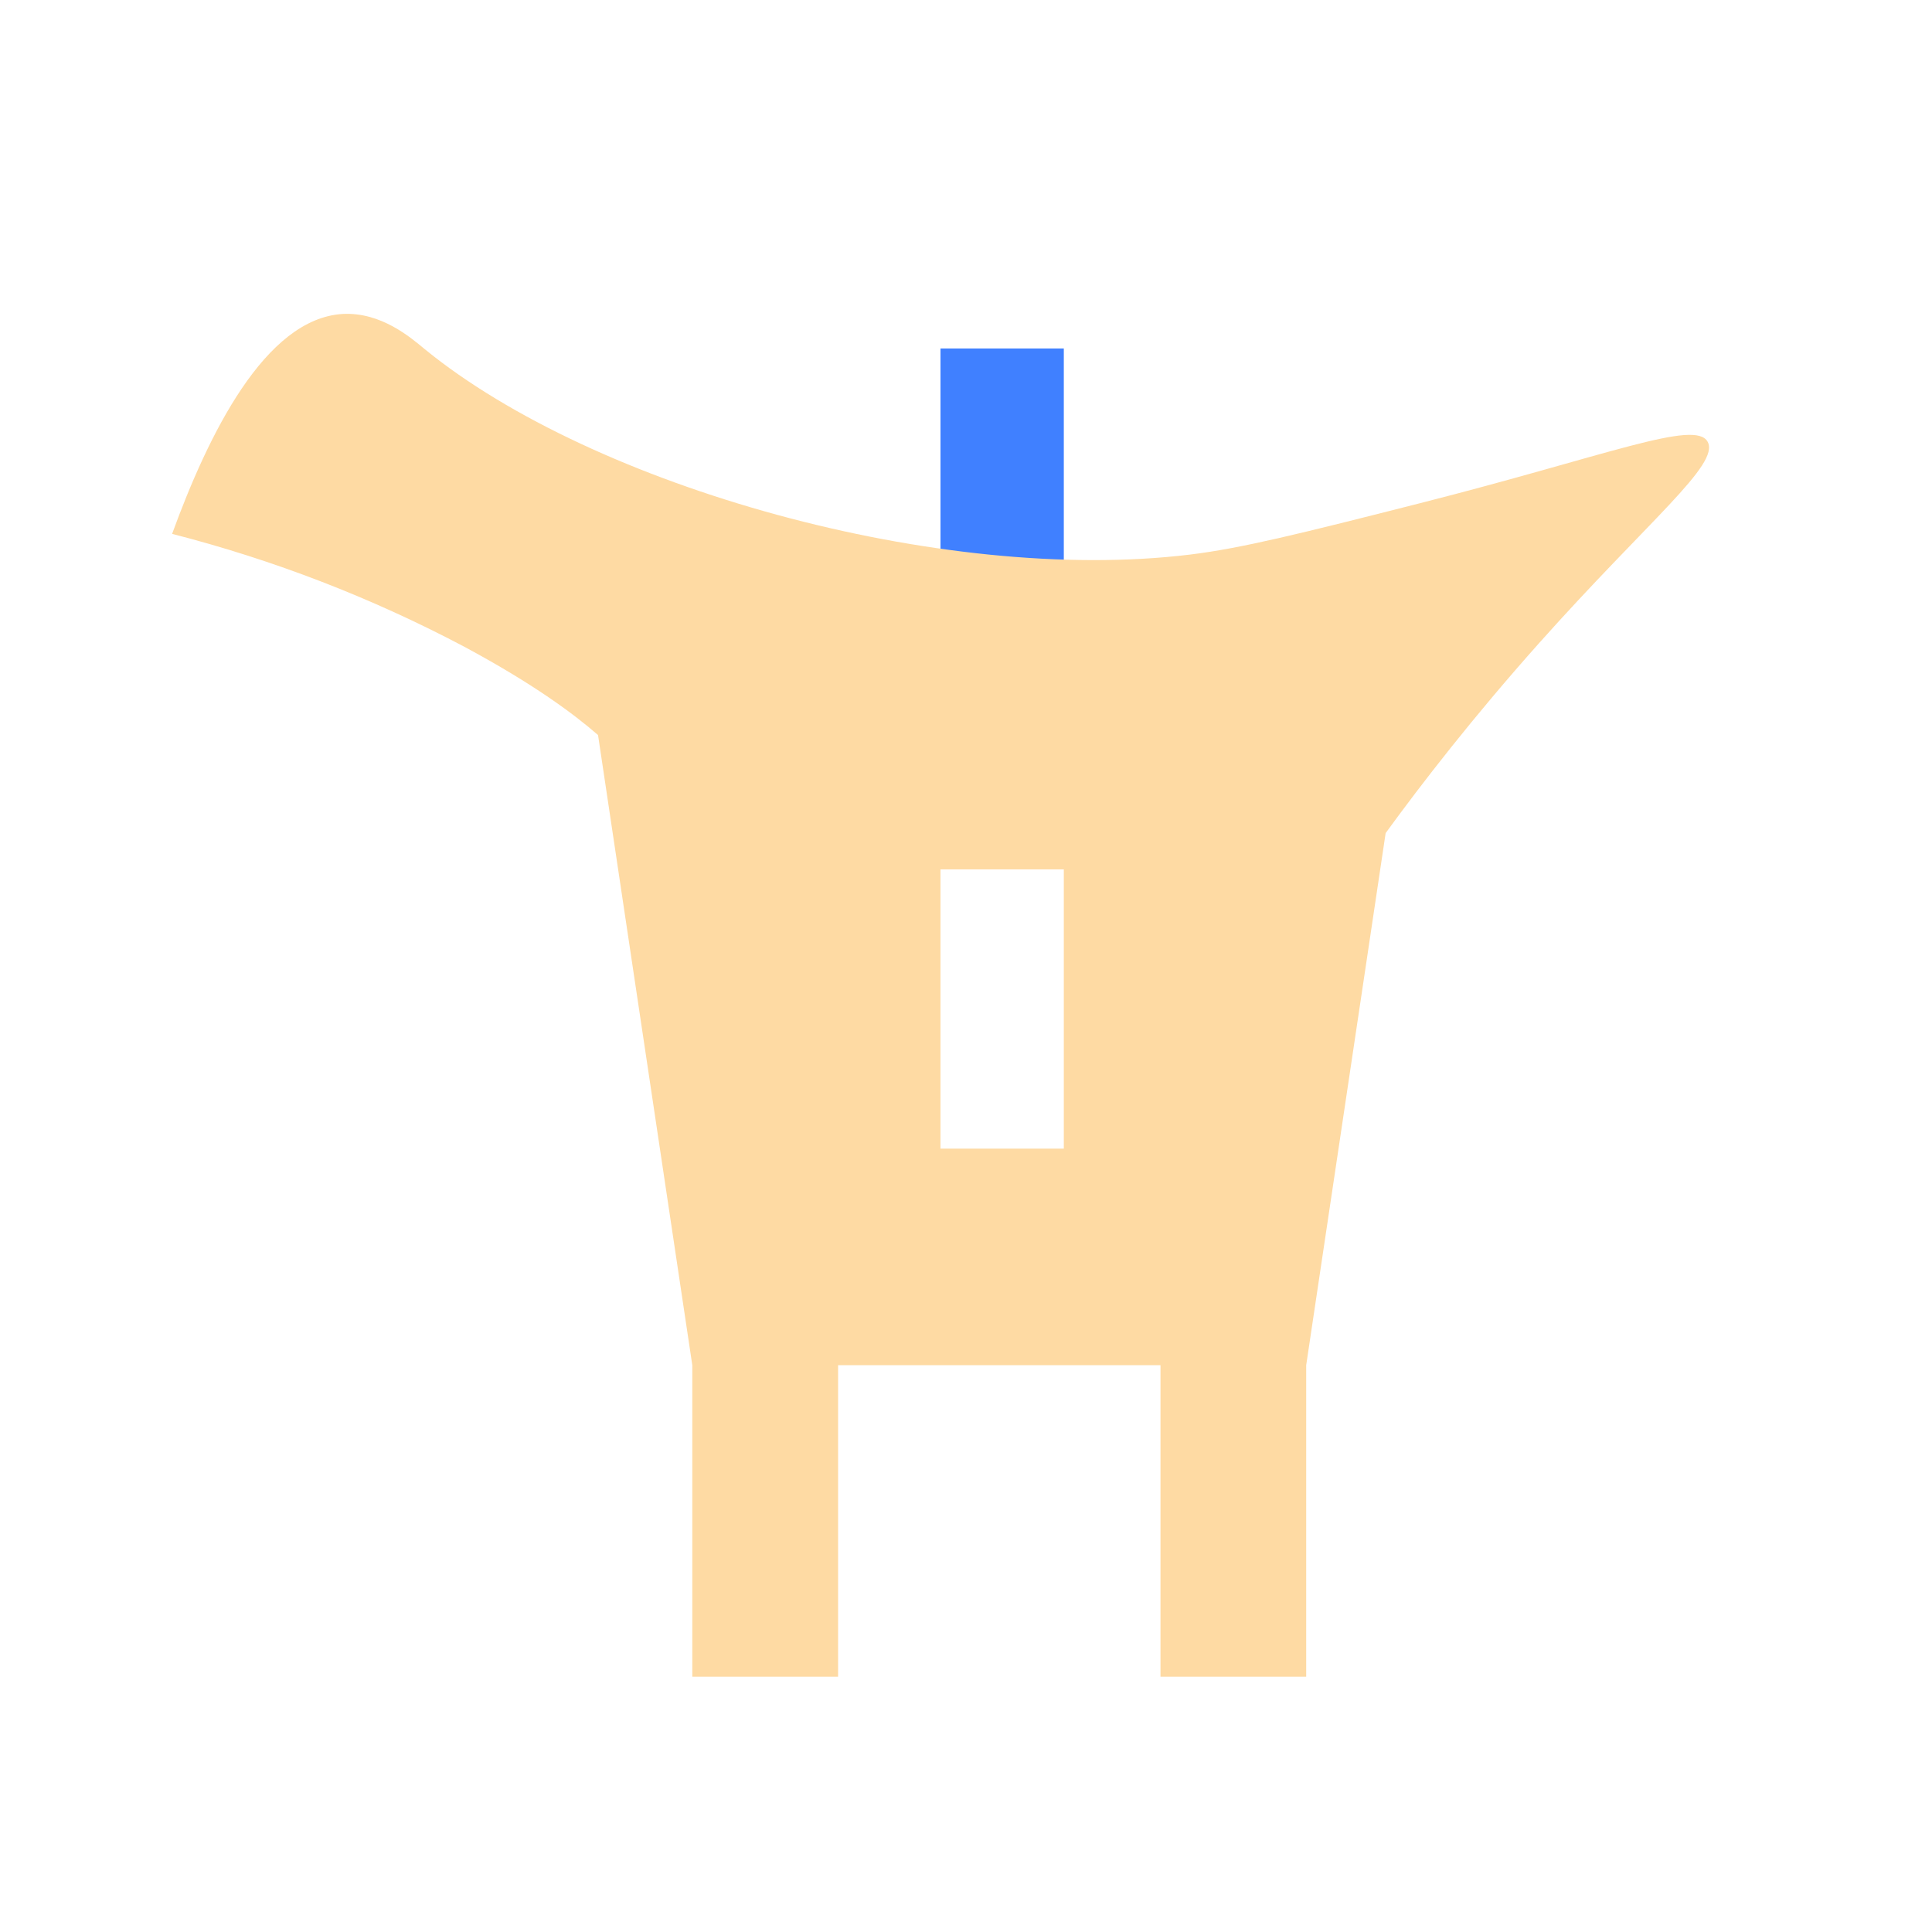
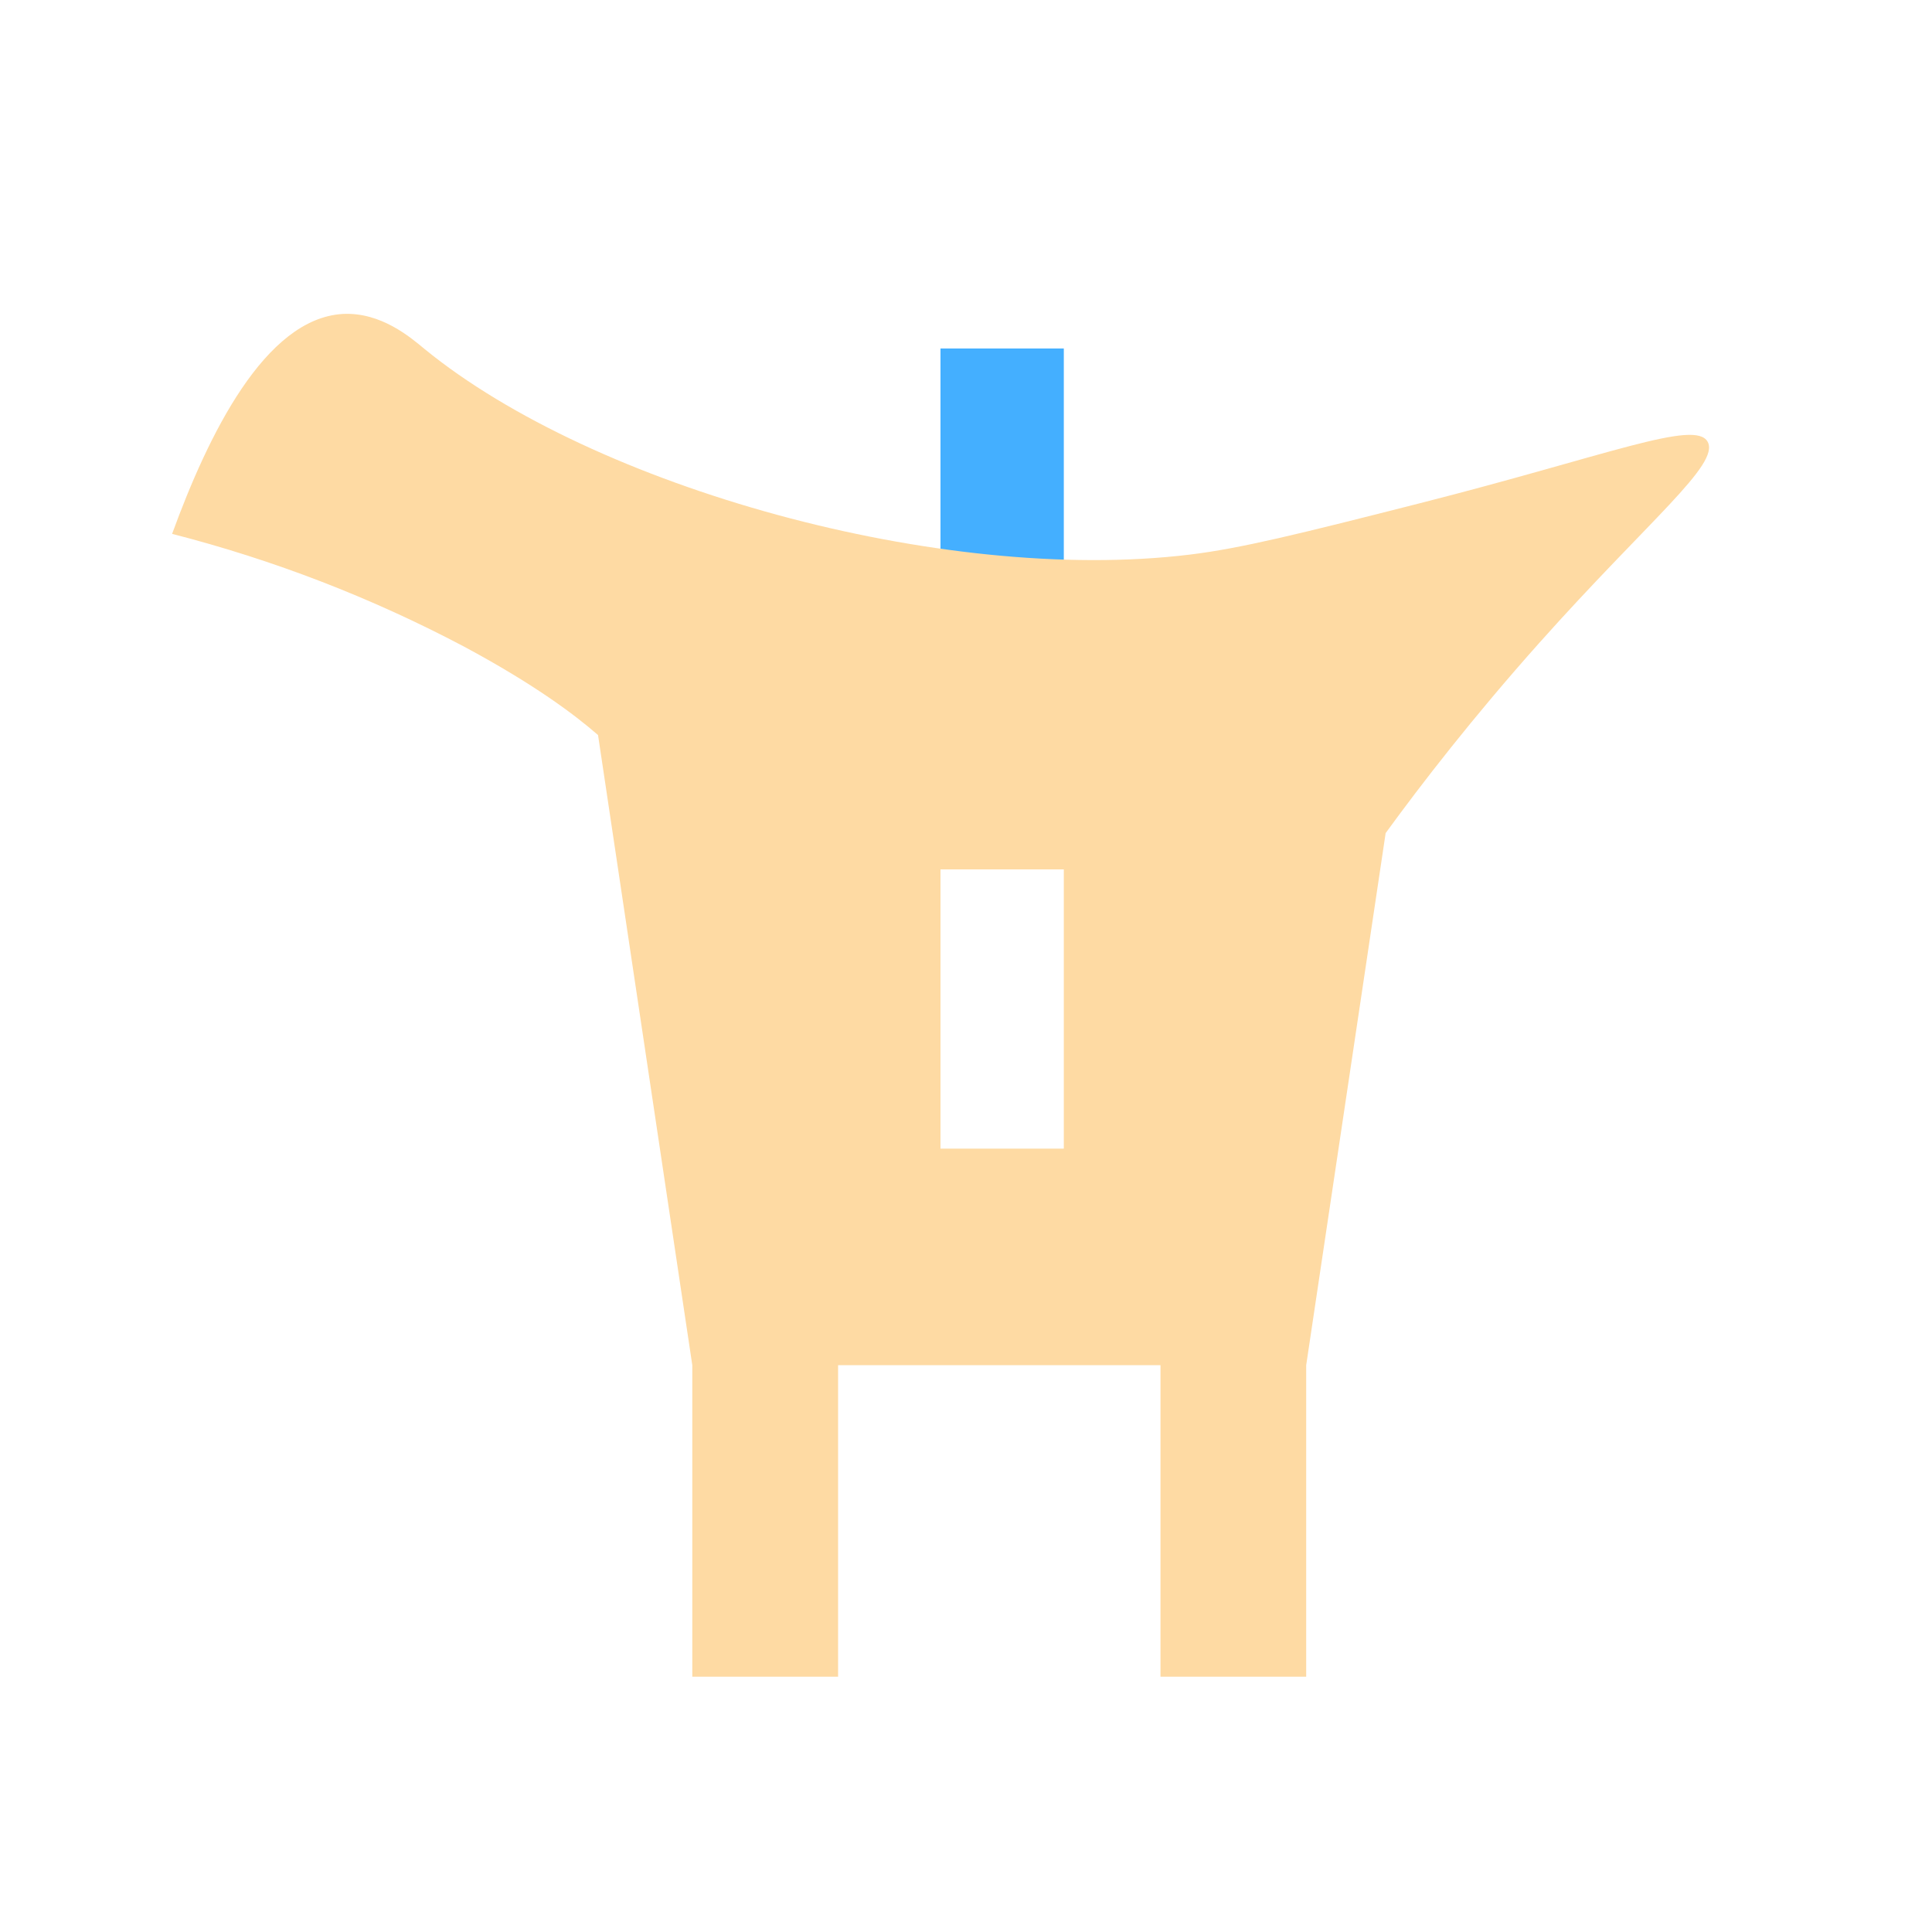
<svg xmlns="http://www.w3.org/2000/svg" id="图层_1" data-name="图层 1" viewBox="0 0 240 240">
  <defs>
-     <style>.cls-1{fill:#fedaa3;}.cls-2{fill:#4080ff;}</style>
+     <style>.cls-1{fill:#fedaa3;}.cls-2{fill:#44afff;}</style>
  </defs>
  <rect class="cls-2" x="116.83" y="43.29" width="15.32" height="34.72" />
  <path class="cls-1" d="M176.36,62.52c-14.79,3.76-22.2,5.61-28.6,6.38-30.82,3.73-74-8.38-95-25.53C51,41.91,47.33,38.75,42.57,39c-9.66.58-16.7,15-21.19,27.32a165.39,165.39,0,0,1,36.26,14C66.36,85,71.36,88.76,74.29,91.31L86,169.59v38.7h18.11v-38.7h40.05v38.7h18.1v-38.7l9.87-66.1c4.47-6.14,10.84-14.38,19.07-23.61,13.65-15.3,22.47-22.18,20.93-25S199.72,56.58,176.36,62.52Zm-44.21,80.17H116.83V108h15.32Z" />
</svg>
